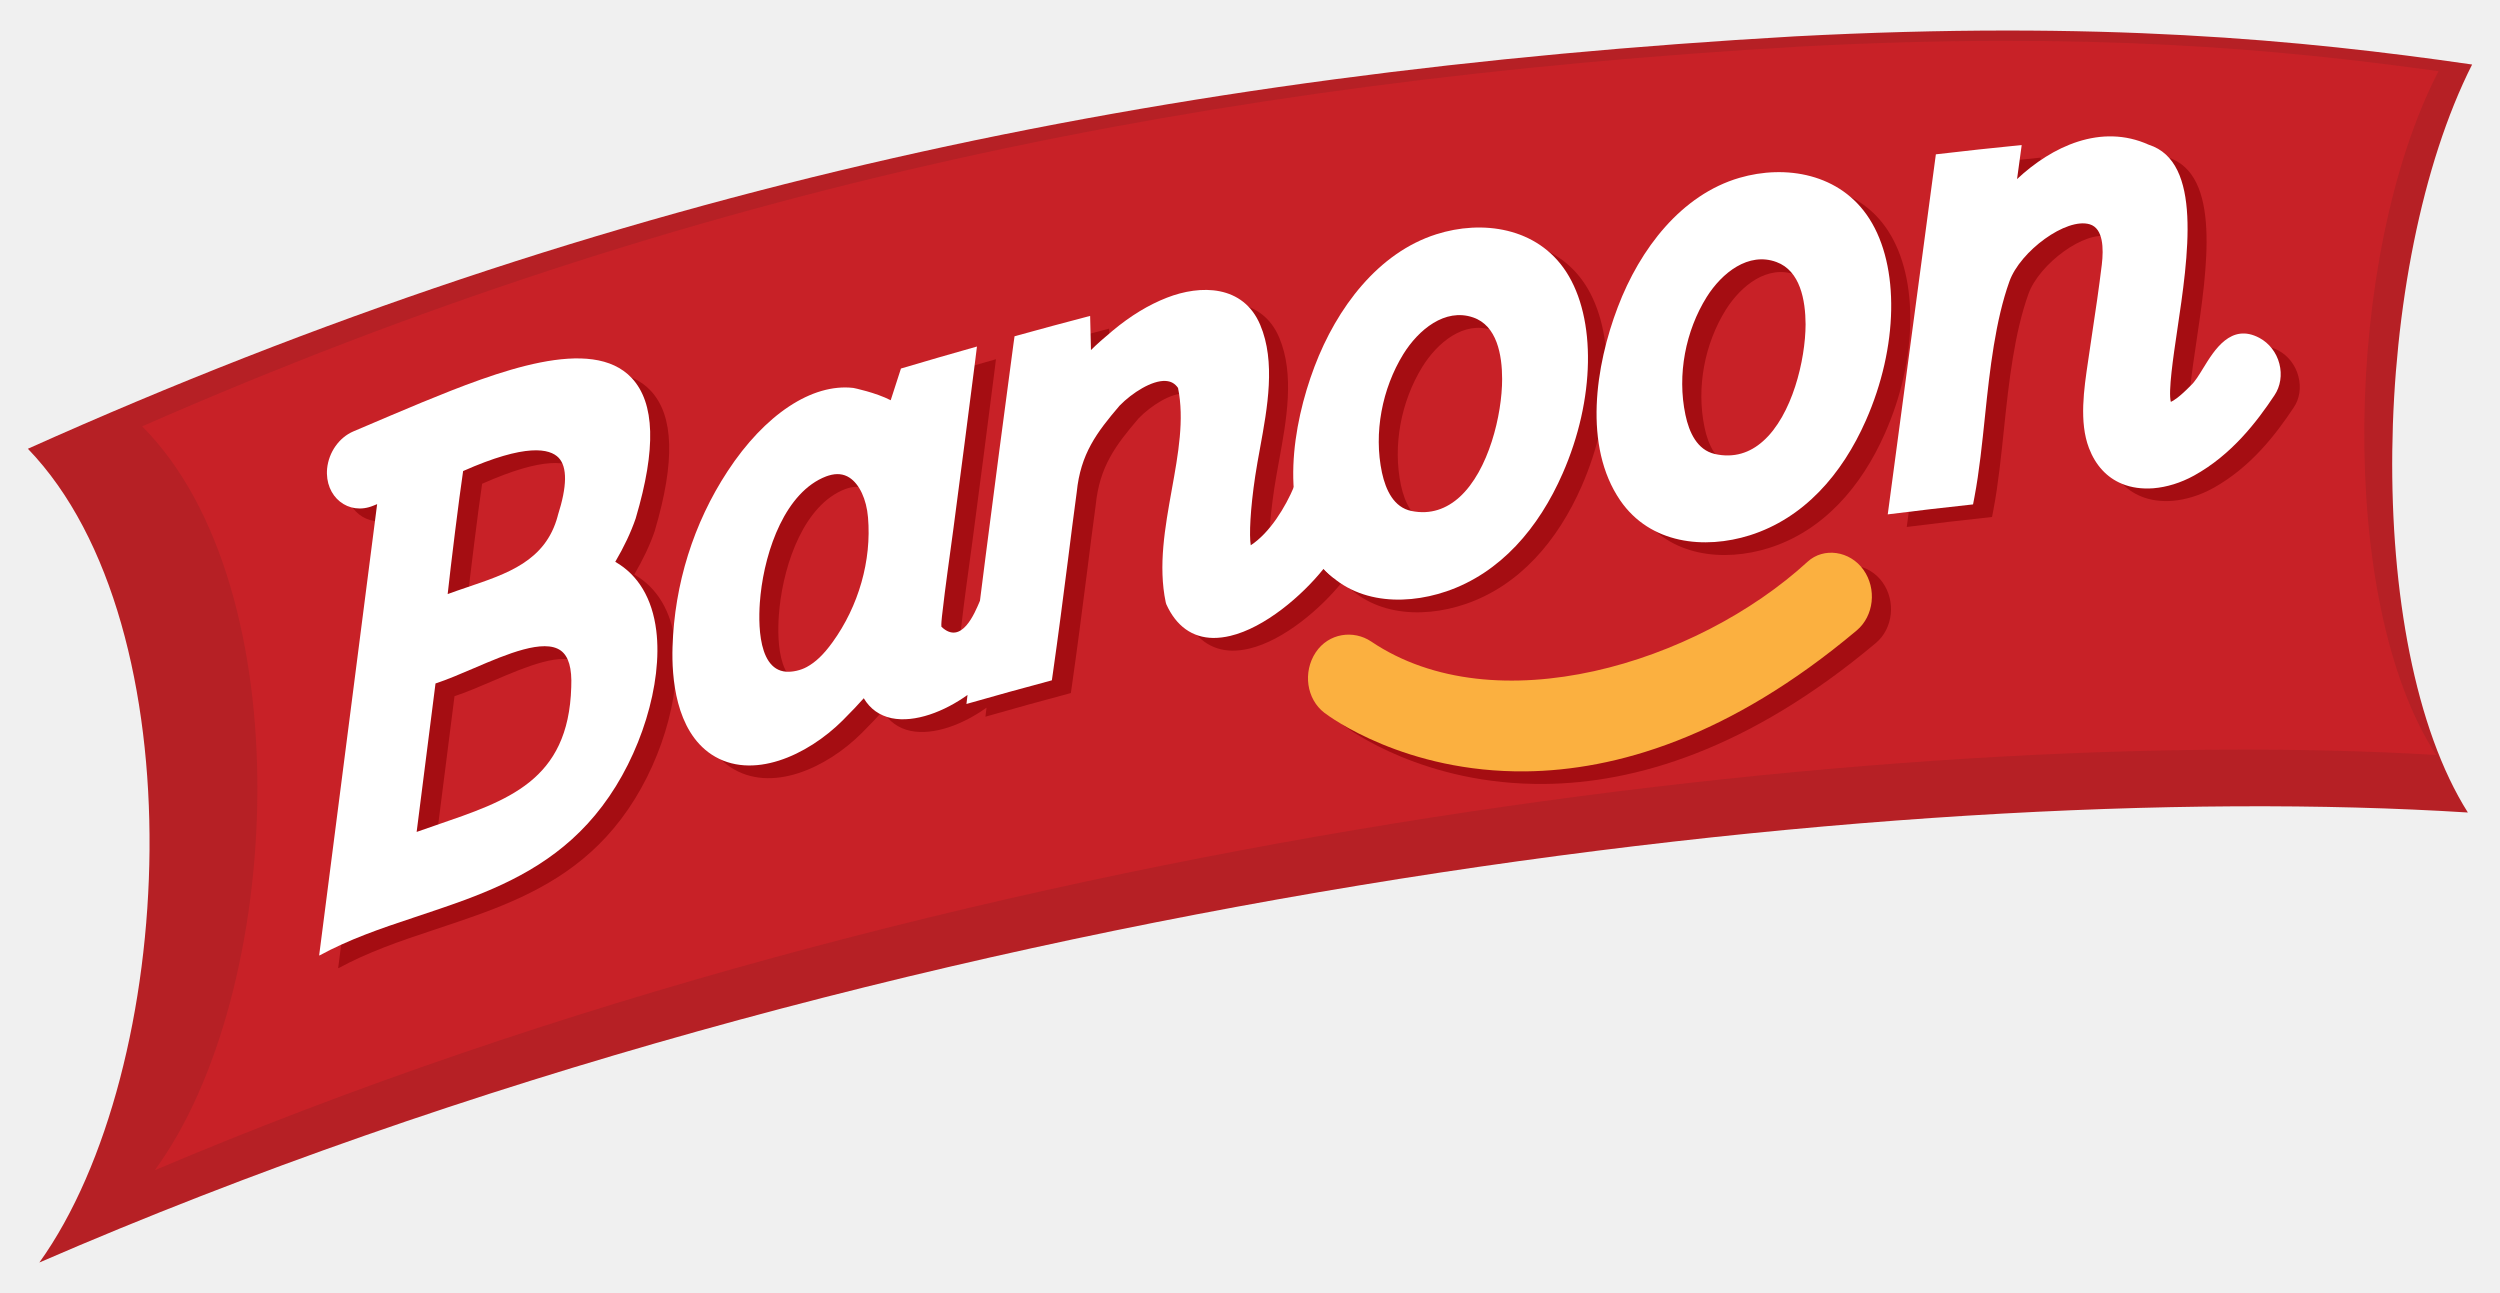
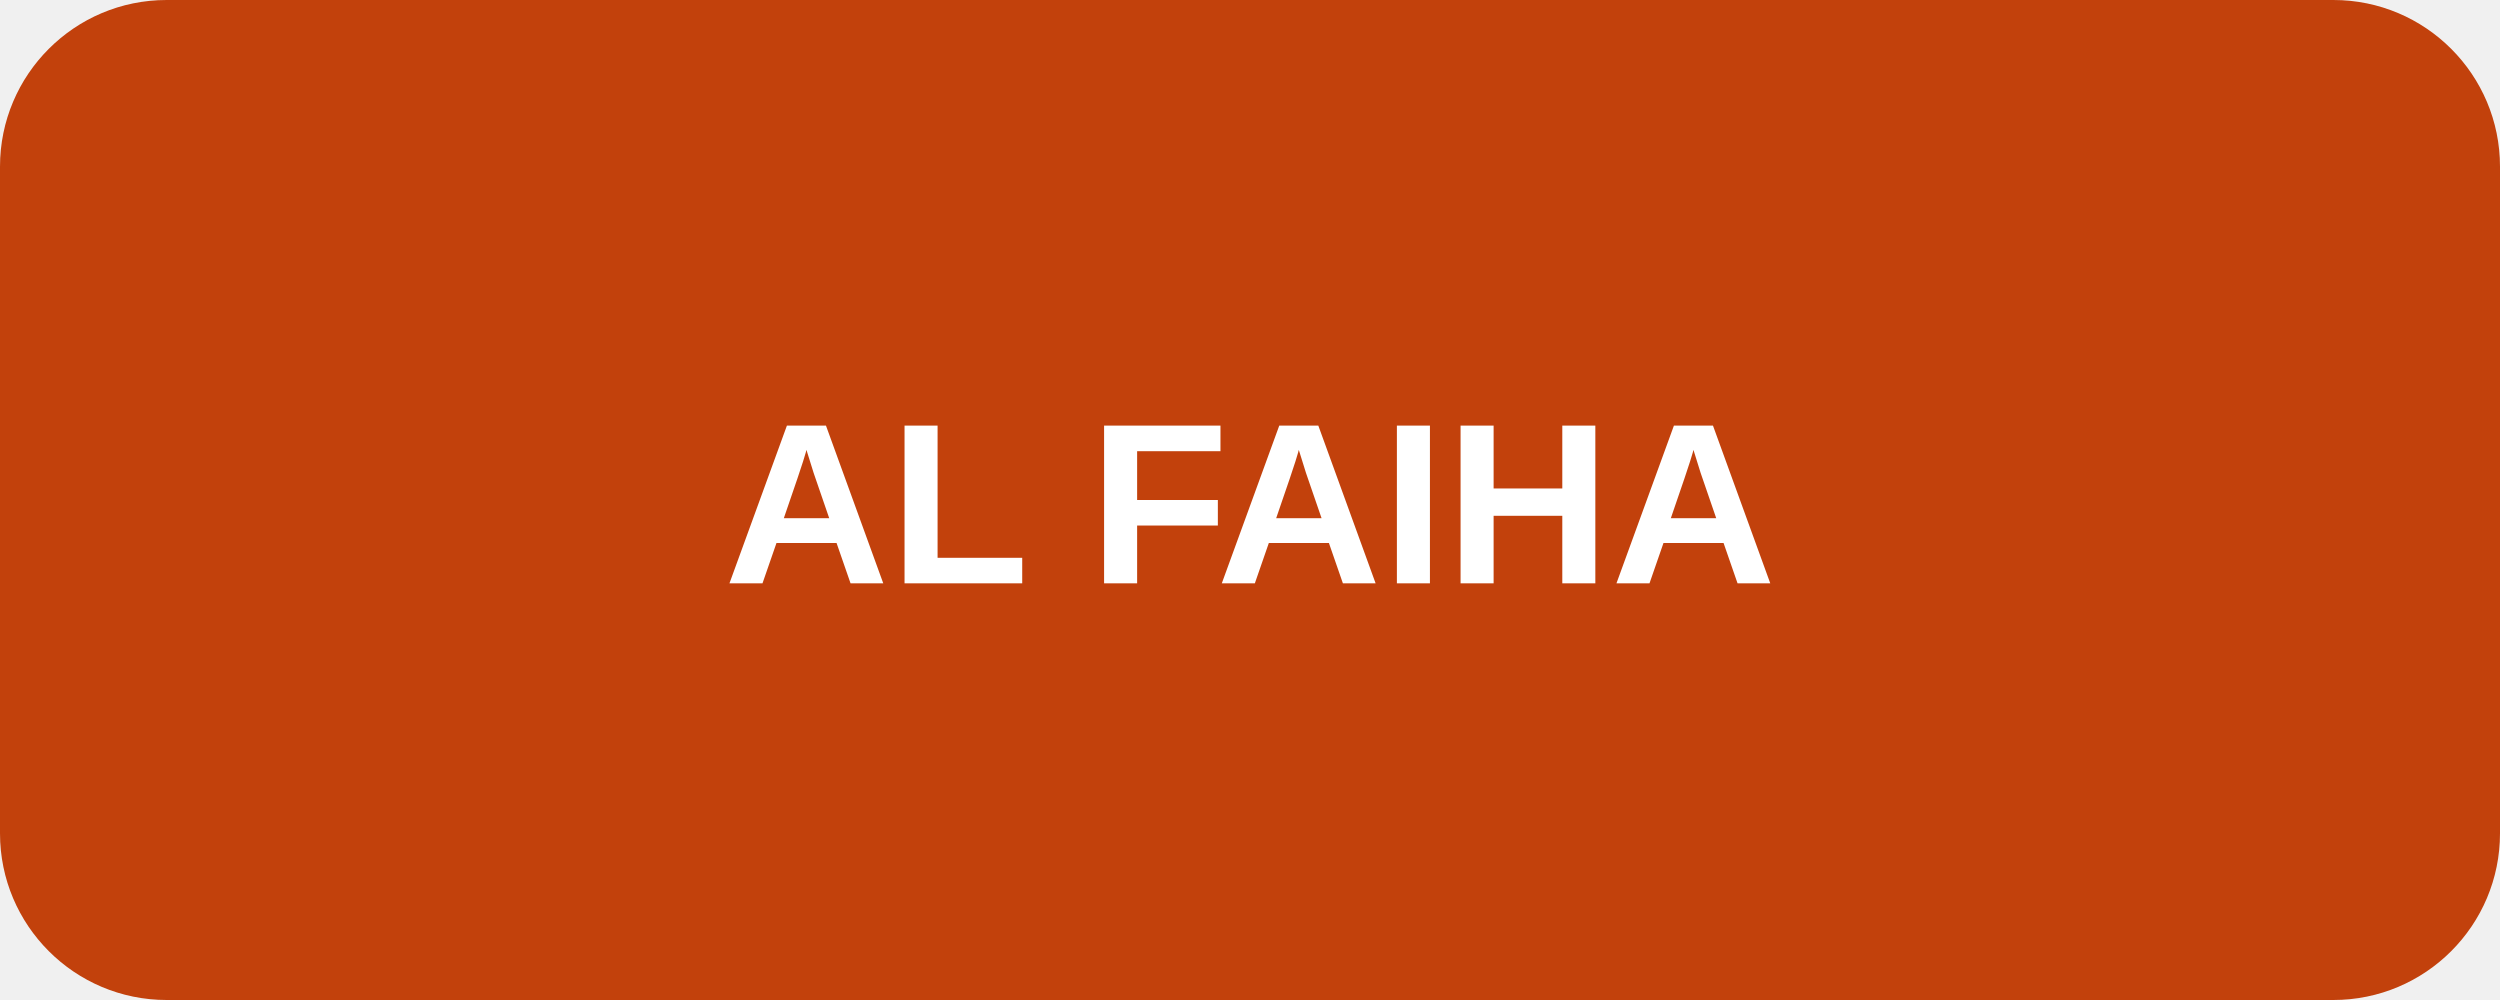
- <svg xmlns="http://www.w3.org/2000/svg" version="1.1" id="Layer_1" x="0px" y="0px" viewBox="0 0 182.89 94.59" style="enable-background:new 0 0 182.89 94.59;" xml:space="preserve">
-   <style type="text/css">
- 	.st0{fill:#B62025;}
- 	.st1{fill:#C82127;}
- 	.st2{fill:#FFFFFF;}
- 	.st3{fill:#A50D12;}
- 	.st4{fill:#FBB040;}
- </style>
-   <g>
-     <g>
-       <path class="st0" d="M2.88,92.36c10.13-14.13,11.64-46.59-0.84-59.53C44.68,13.69,85.17,5.31,131.3,2.66    c22.29-1.17,37.06,0.25,49.55,2.06c-7.41,14.66-8.06,42.46-0.31,54.72C138.83,56.8,65.16,65.33,2.88,92.36" />
-       <path class="st1" d="M11.32,85.61c9.49-12.94,10.84-42.6-0.92-54.42C50.42,13.63,88.46,5.9,131.81,3.4    c20.95-1.1,34.83,0.17,46.58,1.81c-6.93,13.41-7.48,38.83-0.17,50.02C139.01,52.89,69.79,60.8,11.32,85.61" />
-       <path class="st2" d="M65.56,32.03" />
-       <g>
-         <path class="st3" d="M98.92,42.97c-0.23-1.35-0.63-2.99-0.5-4.38c0.06-0.64,0.02-0.99,0.08-1.02c-0.89-1.13-1.81-1.97-2.37-3.42     c-0.06,0.78-0.09,1.56-0.06,2.35c-0.65,1.55-1.79,3.41-3.18,4.32c-0.12-0.73-0.04-2.62,0.33-5.08c0.1-0.65,0.22-1.33,0.35-2.03     c0.54-2.96,1.16-6.31,0.01-9.02c-1.24-2.92-4.35-2.95-6.83-1.98c-1.33,0.52-2.64,1.31-3.96,2.41c-0.65,0.54-1.17,1-1.59,1.42     c-0.02-1-0.03-1.5-0.06-2.5c-2.21,0.58-3.32,0.88-5.53,1.49c-0.03,0.23-0.05,0.34-0.08,0.57c-0.7,5.19-1.37,10.36-2.04,15.55     c-0.05,0.39-0.36,2.84-0.41,3.23c-0.38,0.9-1.35,3.3-2.82,1.9c-0.02-0.2,0.02-0.56,0.04-0.76c0.29-2.54,0.5-3.86,0.84-6.43     c0.54-4.11,1.08-8.22,1.6-12.34c0.05-0.39,0.07-0.58,0.12-0.97c-2.22,0.63-3.33,0.95-5.56,1.61c-0.3,0.93-0.45,1.39-0.75,2.32     c-1.08-0.56-2.71-0.9-2.73-0.9c-3.02-0.35-6.48,1.94-9.2,6.09c-2.5,3.81-3.89,8.27-4.03,12.86c-0.07,2.19,0.21,6.12,2.86,7.87     c2.94,1.93,7,0.08,9.59-2.5c0.67-0.67,1.17-1.2,1.54-1.62c0.46,0.78,1.15,1.27,2.04,1.46c1.71,0.35,3.86-0.49,5.55-1.7     c-0.03,0.27-0.05,0.4-0.08,0.66c2.5-0.71,3.75-1.06,6.25-1.73c0.03-0.23,0.05-0.34,0.08-0.56c0.39-2.72,0.74-5.45,1.09-8.18     c0.21-1.67,0.42-3.34,0.65-5.03c0.28-2.79,1.44-4.34,3.14-6.33c0.92-0.94,2.37-1.86,3.36-1.8c0.39,0.02,0.68,0.18,0.91,0.51     c0.47,2.3,0.02,4.8-0.46,7.46c-0.49,2.73-1,5.56-0.44,8.22c0.02,0.06,0.03,0.08,0.04,0.14c0.72,1.6,1.9,2.45,3.44,2.47     c0.41,0,0.82-0.05,1.24-0.15c2.53-0.6,5.25-2.94,6.82-4.9c0.24,0.26,0.5,0.48,0.77,0.68C98.96,43.14,98.93,43.06,98.92,42.97      M62.29,47.92c-0.65,0.9-1.24,1.46-1.89,1.81c-0.44,0.24-1.02,0.37-1.49,0.34c-2.3-0.16-2.02-4.36-1.88-5.64     c0.35-3.27,1.82-7.51,4.8-8.65c0.06-0.02,0.12-0.04,0.18-0.06c0.58-0.18,1.09-0.13,1.52,0.15c0.73,0.47,1.25,1.58,1.36,2.91v0     C65.16,41.92,64.21,45.27,62.29,47.92" />
-         <path class="st3" d="M49.4,47.06c-0.29-2.34-1.32-4.07-3-5.03c0.64-1.09,1.14-2.14,1.5-3.19c0-0.02,0.01-0.03,0.01-0.04     c1.49-5.05,1.39-8.39-0.3-10.21c-2.93-3.14-9.81-0.5-15.38,1.79c-0.02,0.01-0.05,0.02-0.07,0.03c-0.93,0.38-3.28,1.38-4.92,2.08     c-1.05,0.45-1.8,1.53-1.92,2.72c-0.19,2.07,1.57,3.47,3.39,2.71c0.14-0.06,0.24-0.1,0.27-0.11c-1.41,11-2.83,22-4.24,33     c0.01,0.01,0.01,0.01,0.02,0.02c2.15-1.17,4.43-1.96,6.88-2.77c1.26-0.42,2.52-0.84,3.77-1.3c3.71-1.38,7.29-3.21,10.04-6.86     C48.26,56.2,49.88,50.93,49.4,47.06 M42.2,38.63c-0.01,0.02-0.01,0.03-0.01,0.05c-0.89,3.31-3.7,4.22-6.68,5.23     c-0.46,0.16-0.92,0.31-1.37,0.48c0.22-2.05,0.84-7.07,1.13-9c4.6-2.04,6.34-1.65,6.99-0.97C42.91,35.09,42.89,36.51,42.2,38.63      M33.31,61.29c-0.48,0.16-0.96,0.33-1.44,0.5c0.55-4.35,0.83-6.52,1.38-10.86c0.86-0.28,1.83-0.7,2.84-1.13     c2.39-1.03,5.09-2.16,6.32-1.28c0.58,0.42,0.83,1.29,0.77,2.67c0,0.01,0,0.01,0,0.01C42.98,58.08,38.51,59.5,33.31,61.29" />
-         <path class="st3" d="M168.14,27.53c-0.21-0.82-0.75-1.51-1.46-1.89c-2.08-1.11-3.3,0.89-4.11,2.21c-0.31,0.51-0.61,1-0.91,1.27     c-0.84,0.86-1.27,1.12-1.46,1.2c-0.2-0.75,0.18-3.3,0.46-5.19c0.82-5.5,1.85-12.37-2.07-13.62c-3.49-1.58-7.09,0.12-9.64,2.51     c0.14-1,0.21-1.5,0.34-2.49c-2.51,0.25-3.77,0.39-6.28,0.68c-1.41,10.53-2.11,15.8-3.52,26.34c2.5-0.31,3.74-0.46,6.24-0.73     c0.04-0.21,0.06-0.31,0.1-0.52c0.36-1.9,0.57-3.98,0.78-5.99c0.35-3.4,0.76-6.95,1.78-9.8c0.79-2.22,4.17-4.7,5.88-4.18     c0.99,0.3,1.02,1.77,0.88,2.95c-0.21,1.72-0.46,3.42-0.72,5.13c-0.12,0.79-0.18,1.18-0.29,1.97c-0.29,1.97-0.66,4.41,0.07,6.32     c0.48,1.26,1.31,2.16,2.41,2.61c0.69,0.29,1.48,0.39,2.3,0.33c0.97-0.08,2-0.39,2.98-0.93c2.75-1.52,4.59-3.93,5.88-5.87     C168.23,29.2,168.36,28.35,168.14,27.53" />
-         <path class="st3" d="M138.16,16.94c-2.12-3.33-6.15-3.98-9.51-3c-4.24,1.24-7.27,5.17-8.9,9.46c-1.63,4.27-2.54,10.17,0.18,14.14     c2.2,3.2,6.17,3.59,9.48,2.55c3.95-1.25,6.75-4.45,8.49-8.4C140.27,26.33,140.37,20.41,138.16,16.94 M130.37,33.21     c-0.94,0.84-2.12,1.25-3.53,0.93c-1.28-0.3-1.87-1.57-2.14-2.86c-0.62-2.94,0.01-6.15,1.56-8.63c1.11-1.76,3.05-3.31,5.1-2.55     c1.74,0.64,2.12,2.79,2.13,4.56C133.48,27.26,132.5,31.32,130.37,33.21" />
-         <path class="st3" d="M115.97,20.82c-2.12-3.27-6.16-3.82-9.51-2.75c-4.24,1.35-7.27,5.36-8.91,9.69     c-1.63,4.31-2.54,10.24,0.18,14.13c2.2,3.15,6.17,3.43,9.48,2.3c3.95-1.35,6.75-4.63,8.5-8.63     C118.08,30.15,118.18,24.23,115.97,20.82 M108.17,37.29c-0.95,0.86-2.12,1.31-3.53,1.02c-1.28-0.26-1.87-1.52-2.15-2.8     c-0.62-2.92,0.01-6.15,1.56-8.67c1.11-1.79,3.05-3.39,5.1-2.69c1.75,0.59,2.13,2.74,2.13,4.51     C111.29,31.26,110.31,35.34,108.17,37.29" />
-         <path class="st3" d="M113.02,57.35c-8.82,0.1-14.35-3.99-14.74-4.29c-1.3-1-1.58-2.97-0.63-4.41c0.95-1.43,2.78-1.66,4.06-0.8     c9.06,6.11,23.79,1.62,31.93-5.84c1.17-1.07,3.09-0.8,4.08,0.59c0.99,1.39,0.77,3.38-0.49,4.44     C127.86,54.91,119.54,57.28,113.02,57.35" />
-       </g>
-       <g>
-         <path class="st2" d="M97.53,42.04c-0.23-1.35-0.63-2.99-0.5-4.38c0.06-0.64,0.02-0.99,0.08-1.02c-0.89-1.13-1.81-1.97-2.37-3.42     c-0.06,0.78-0.09,1.56-0.06,2.35c-0.65,1.55-1.79,3.41-3.18,4.32c-0.12-0.73-0.04-2.62,0.33-5.08c0.1-0.65,0.22-1.33,0.35-2.03     c0.54-2.96,1.16-6.31,0.01-9.02c-1.24-2.92-4.35-2.95-6.83-1.98c-1.33,0.52-2.64,1.31-3.96,2.41c-0.65,0.54-1.17,1-1.59,1.42     c-0.02-1-0.03-1.5-0.06-2.5c-2.21,0.58-3.32,0.88-5.53,1.49c-0.03,0.23-0.05,0.34-0.08,0.57c-0.7,5.19-1.37,10.36-2.04,15.55     c-0.05,0.39-0.36,2.84-0.41,3.23c-0.38,0.9-1.35,3.3-2.82,1.9c-0.02-0.2,0.02-0.56,0.04-0.76c0.29-2.54,0.5-3.86,0.84-6.43     c0.54-4.11,1.08-8.22,1.6-12.34c0.05-0.39,0.07-0.58,0.12-0.97c-2.22,0.63-3.33,0.95-5.56,1.61c-0.3,0.93-0.45,1.39-0.75,2.32     c-1.08-0.56-2.71-0.9-2.73-0.9c-3.02-0.35-6.48,1.94-9.2,6.09c-2.5,3.81-3.89,8.27-4.03,12.86c-0.07,2.19,0.21,6.12,2.86,7.87     c2.94,1.93,7,0.08,9.59-2.5c0.67-0.67,1.17-1.2,1.54-1.62c0.46,0.78,1.15,1.27,2.04,1.46c1.71,0.35,3.86-0.49,5.55-1.7     c-0.03,0.27-0.05,0.4-0.08,0.66c2.5-0.71,3.75-1.06,6.25-1.73c0.03-0.23,0.05-0.34,0.08-0.56c0.39-2.72,0.74-5.45,1.09-8.18     c0.21-1.67,0.42-3.34,0.65-5.03c0.28-2.79,1.44-4.34,3.14-6.33c0.92-0.94,2.37-1.86,3.36-1.8c0.39,0.02,0.68,0.18,0.91,0.51     c0.47,2.3,0.02,4.8-0.46,7.46c-0.49,2.73-1,5.56-0.44,8.22c0.02,0.06,0.03,0.08,0.04,0.14c0.72,1.6,1.9,2.45,3.44,2.47     c0.41,0,0.82-0.05,1.24-0.15c2.53-0.6,5.25-2.94,6.82-4.9c0.24,0.26,0.5,0.48,0.77,0.68C97.57,42.21,97.54,42.13,97.53,42.04      M60.9,46.99c-0.65,0.9-1.24,1.46-1.89,1.81c-0.44,0.24-1.02,0.37-1.49,0.34c-2.3-0.16-2.02-4.36-1.88-5.64     c0.35-3.27,1.82-7.51,4.8-8.65c0.06-0.02,0.12-0.04,0.18-0.06c0.58-0.18,1.09-0.13,1.52,0.15c0.73,0.47,1.25,1.58,1.36,2.91v0     C63.77,40.99,62.82,44.34,60.9,46.99" />
-         <path class="st2" d="M48.01,46.13c-0.29-2.34-1.32-4.07-3-5.03c0.64-1.09,1.14-2.14,1.5-3.19c0-0.02,0.01-0.03,0.01-0.04     c1.49-5.05,1.39-8.39-0.3-10.21c-2.93-3.14-9.81-0.5-15.38,1.79c-0.02,0.01-0.05,0.02-0.07,0.03c-0.93,0.38-3.28,1.38-4.92,2.08     c-1.05,0.45-1.8,1.53-1.92,2.72c-0.19,2.07,1.57,3.47,3.39,2.71c0.14-0.06,0.24-0.1,0.27-0.11c-1.41,11-2.83,22-4.24,33     c0.01,0.01,0.01,0.01,0.02,0.02c2.15-1.17,4.43-1.96,6.88-2.77c1.26-0.42,2.52-0.84,3.77-1.3c3.71-1.38,7.29-3.21,10.04-6.86     C46.87,55.27,48.49,50,48.01,46.13 M40.81,37.7c-0.01,0.02-0.01,0.03-0.01,0.05c-0.89,3.31-3.7,4.22-6.68,5.23     c-0.46,0.16-0.92,0.31-1.37,0.48c0.22-2.05,0.84-7.07,1.13-9c4.6-2.04,6.34-1.65,6.99-0.97C41.51,34.17,41.49,35.58,40.81,37.7      M31.92,60.36c-0.48,0.16-0.96,0.33-1.44,0.5c0.55-4.35,0.83-6.52,1.38-10.86c0.86-0.28,1.83-0.7,2.84-1.13     c2.39-1.03,5.09-2.16,6.32-1.28c0.58,0.42,0.83,1.29,0.77,2.67c0,0.01,0,0.01,0,0.01C41.59,57.15,37.11,58.57,31.92,60.36" />
-         <path class="st2" d="M166.75,26.61c-0.21-0.82-0.75-1.51-1.46-1.89c-2.08-1.11-3.3,0.89-4.11,2.21c-0.31,0.51-0.61,1-0.91,1.27     c-0.84,0.86-1.27,1.12-1.46,1.2c-0.2-0.75,0.18-3.3,0.46-5.19c0.82-5.5,1.85-12.37-2.07-13.62c-3.49-1.58-7.09,0.12-9.64,2.51     c0.14-1,0.21-1.5,0.34-2.49c-2.51,0.25-3.77,0.39-6.28,0.68c-1.41,10.53-2.11,15.8-3.52,26.34c2.5-0.31,3.74-0.46,6.24-0.73     c0.04-0.21,0.06-0.31,0.1-0.52c0.36-1.9,0.57-3.98,0.78-5.99c0.35-3.4,0.76-6.95,1.78-9.8c0.79-2.22,4.17-4.7,5.88-4.18     c0.99,0.3,1.02,1.77,0.88,2.95c-0.21,1.72-0.46,3.42-0.72,5.13c-0.12,0.79-0.18,1.18-0.29,1.97c-0.29,1.97-0.66,4.41,0.07,6.32     c0.48,1.26,1.31,2.16,2.41,2.61c0.69,0.29,1.48,0.39,2.3,0.33c0.97-0.08,2-0.39,2.98-0.93c2.75-1.52,4.59-3.93,5.88-5.87     C166.83,28.27,166.96,27.42,166.75,26.61" />
-         <path class="st2" d="M136.76,16.01c-2.12-3.33-6.15-3.98-9.51-3c-4.24,1.24-7.27,5.17-8.9,9.46c-1.63,4.27-2.54,10.17,0.18,14.14     c2.2,3.2,6.17,3.59,9.48,2.55c3.95-1.25,6.75-4.45,8.49-8.4C138.87,25.4,138.98,19.48,136.76,16.01 M128.97,32.28     c-0.94,0.84-2.12,1.25-3.53,0.93c-1.28-0.3-1.87-1.57-2.14-2.86c-0.62-2.94,0.01-6.15,1.56-8.63c1.11-1.76,3.05-3.31,5.1-2.55     c1.74,0.64,2.12,2.79,2.13,4.56C132.08,26.33,131.11,30.39,128.97,32.28" />
-         <path class="st2" d="M114.58,19.89c-2.12-3.27-6.16-3.82-9.51-2.75c-4.24,1.35-7.27,5.36-8.91,9.69     c-1.63,4.31-2.54,10.24,0.18,14.13c2.2,3.15,6.17,3.43,9.48,2.3c3.95-1.35,6.75-4.63,8.5-8.63     C116.69,29.23,116.79,23.3,114.58,19.89 M106.78,36.36c-0.95,0.86-2.12,1.31-3.53,1.02c-1.28-0.26-1.87-1.52-2.15-2.8     c-0.62-2.92,0.01-6.15,1.56-8.67c1.11-1.79,3.05-3.39,5.1-2.69c1.75,0.59,2.13,2.74,2.13,4.51     C109.89,30.33,108.91,34.42,106.78,36.36" />
-         <path class="st4" d="M111.62,56.43c-8.82,0.1-14.35-3.99-14.74-4.29c-1.3-1-1.58-2.97-0.63-4.41c0.95-1.43,2.78-1.66,4.06-0.8     c9.06,6.11,23.79,1.62,31.93-5.84c1.17-1.07,3.09-0.8,4.08,0.59c0.99,1.39,0.77,3.38-0.49,4.44     C126.47,53.99,118.15,56.35,111.62,56.43" />
-       </g>
-     </g>
-   </g>
+ <svg xmlns="http://www.w3.org/2000/svg" viewBox="0 0 240 96">
+   <rect width="240" height="96" rx="16" fill="#c2410c" />
+   <text x="120" y="56" text-anchor="middle" fill="#ffffff" font-size="22" font-family="Arial, sans-serif" font-weight="700">AL FAIHA</text>
</svg>
